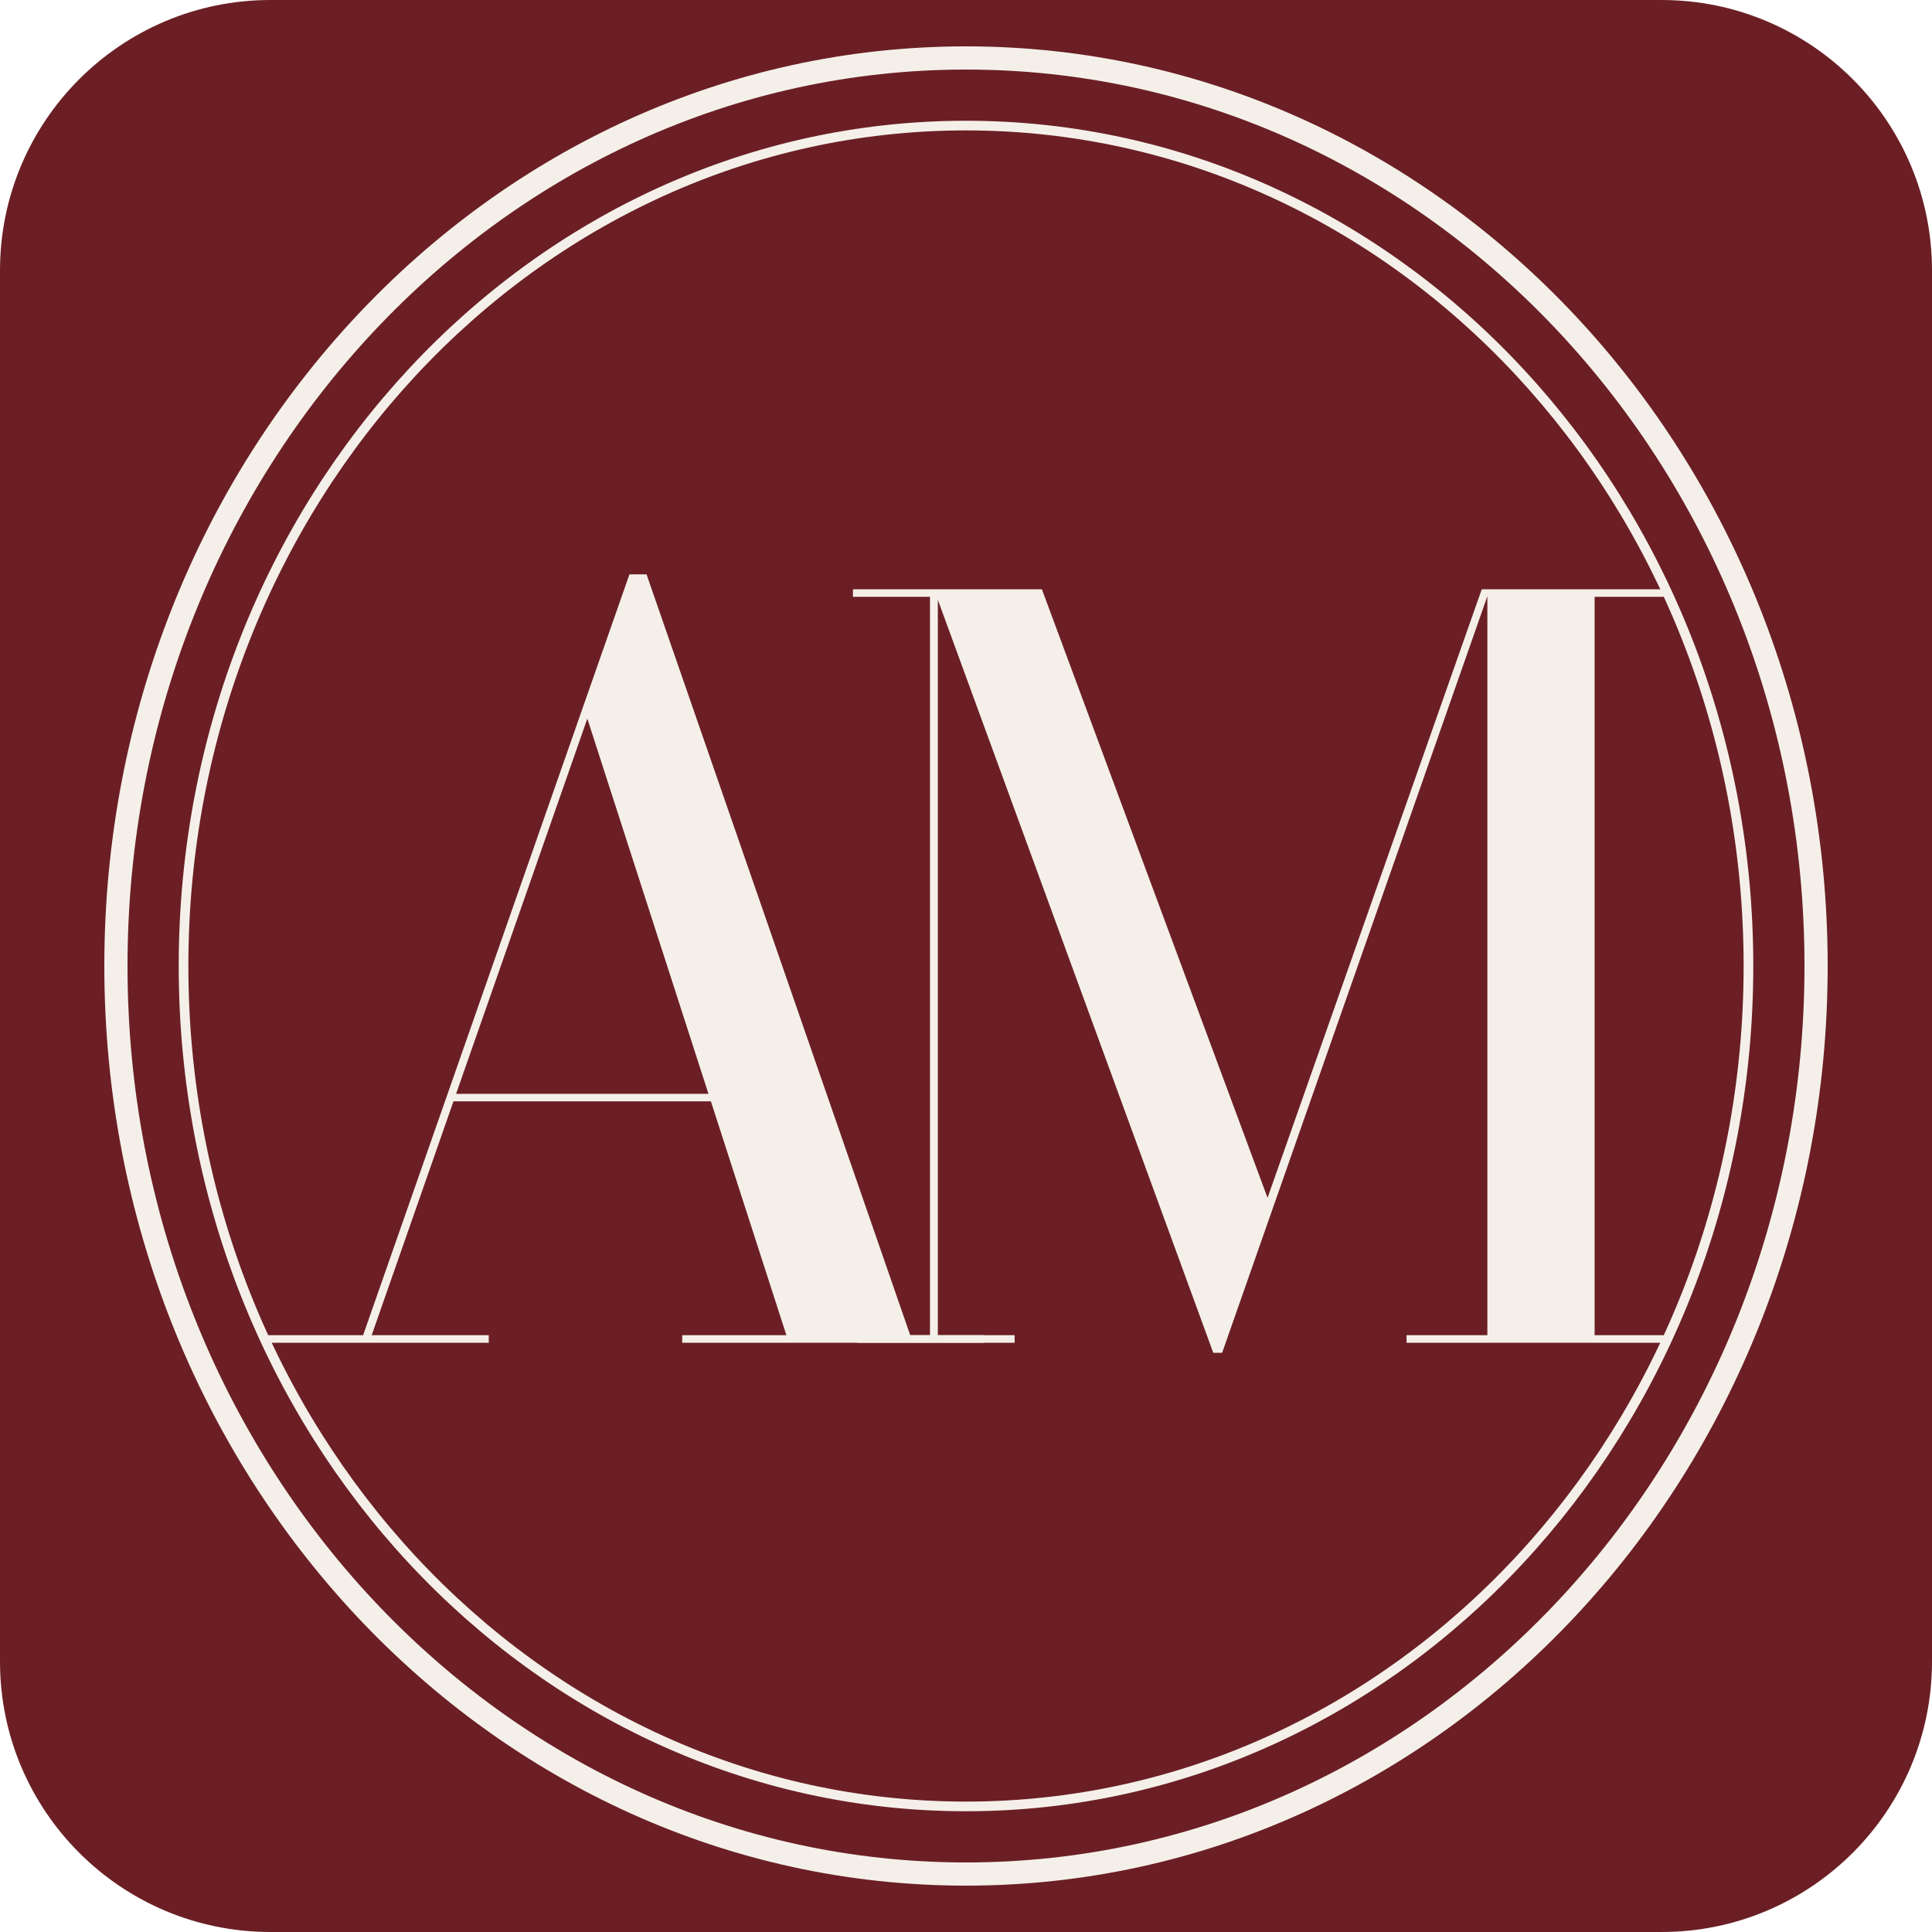
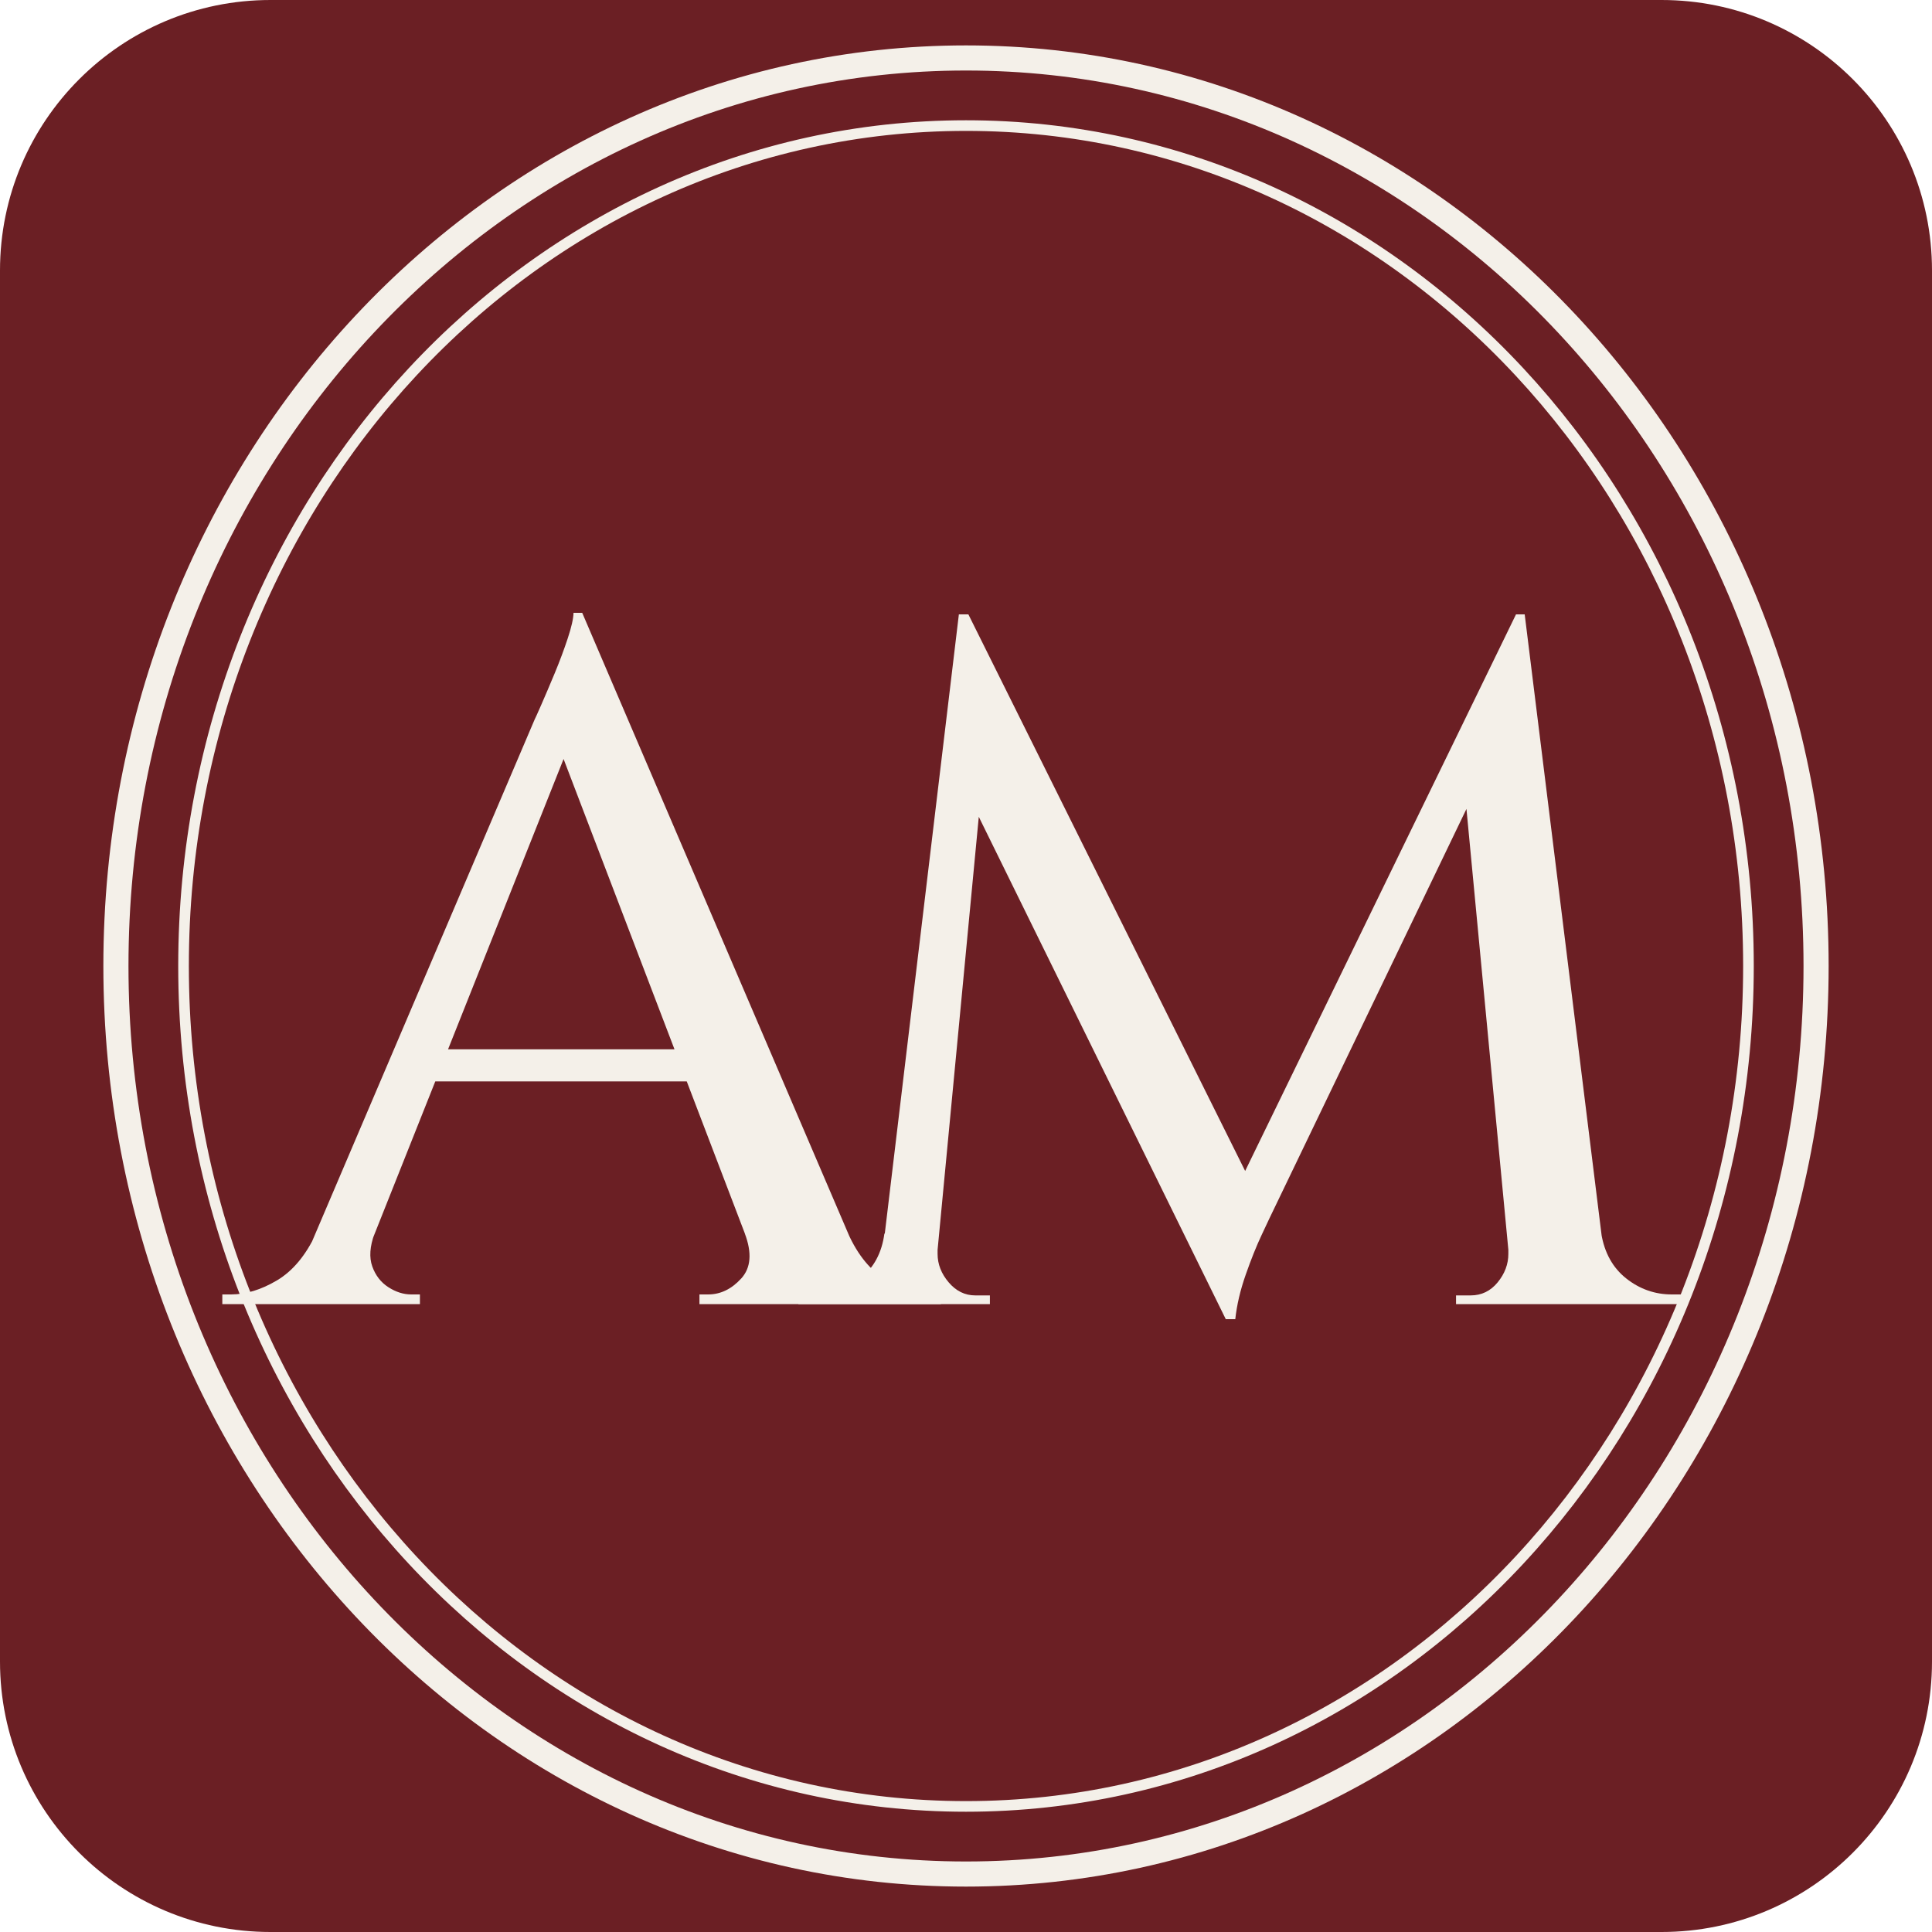
<svg xmlns="http://www.w3.org/2000/svg" viewBox="0 0 100 100">
  <rect width="100" height="100" rx="14" fill="#6b1f24" />
  <g fill="none" stroke="#f4f0e9">
-     <ellipse cx="50" cy="50" rx="44" ry="47" stroke-width="1.2" />
-     <ellipse cx="50" cy="50" rx="40.5" ry="43.5" stroke-width=".5" />
+     <ellipse cx="50" cy="50" rx="44" ry="47" stroke-width="1.3" />
+     <ellipse cx="50" cy="50" rx="40.5" ry="43.5" stroke-width=".55" />
  </g>
-   <g fill="#f4f0e9">
-     <path transform="translate(12.73 69.50)" d="M10.636 -12.495V-12.885H26.983V-12.495ZM20.735 -39.772 34.383 -0.39H38.186V0.0H22.582V-0.39H27.974L17.67 -32.304L6.508 -0.39H12.569V0.0H1.128V-0.39H6.065L19.85 -39.772Z" />
-     <path transform="translate(43.02 69.50)" d="M19.779 0.52 5.323 -39.0H10.908L22.588 -7.5L33.676 -39.0H34.092L20.238 0.52ZM5.523 -39.0V-0.39H9.497V0.0H1.372V-0.39H5.116V-38.61H1.128V-39.0ZM43.158 -39.0V-38.61H39.517V-0.39H43.158V0.0H29.783V-0.39H33.966V-39.0Z" />
-   </g>
+   <path fill="#f4f0e9" transform="translate(12.25 67.50)" d="M17.885 -35.781 33.09 -0.3H27.585L16.343 -29.727ZM7.135 -3.65Q6.769 -2.65 7.019 -1.95Q7.269 -1.25 7.852 -0.875Q8.435 -0.5 9.035 -0.5H9.485V0.0H-0.743V-0.5Q-0.743 -0.5 -0.518 -0.5Q-0.293 -0.5 -0.293 -0.5Q0.857 -0.5 2.082 -1.225Q3.307 -1.95 4.107 -3.65ZM17.885 -35.781 18.262 -31.585 5.753 -0.15H2.583L15.423 -30.259Q15.464 -30.331 15.763 -31.013Q16.062 -31.695 16.454 -32.635Q16.845 -33.576 17.136 -34.458Q17.427 -35.34 17.435 -35.781ZM24.458 -13.189V-11.527H9.05V-13.189ZM26.303 -3.65H31.65Q32.416 -1.95 33.658 -1.225Q34.9 -0.5 36.05 -0.5Q36.05 -0.5 36.25 -0.5Q36.45 -0.5 36.45 -0.5V0.0H23.953V-0.5H24.403Q25.361 -0.5 26.115 -1.325Q26.869 -2.15 26.303 -3.65Z" />
+   <path fill="#f4f0e9" transform="translate(40.90 67.50)" d="M37.568 -35.7 37.968 -31.791 24.803 -4.432Q24.803 -4.432 24.4 -3.574Q23.996 -2.716 23.576 -1.517Q23.156 -0.318 23.038 0.781H22.546L21.506 -2.693ZM5.976 -3.65V0.0H0.426V-0.5Q0.476 -0.5 0.851 -0.5Q1.226 -0.5 1.226 -0.5Q2.576 -0.5 3.626 -1.325Q4.676 -2.15 4.876 -3.65ZM7.629 -2.85Q7.629 -2.8 7.629 -2.75Q7.629 -2.7 7.629 -2.6Q7.629 -1.8 8.204 -1.125Q8.779 -0.45 9.579 -0.45H10.337V0.0H7.279V-2.85ZM8.731 -35.7H9.223L10.426 -32.199L7.362 0.0H4.46ZM9.223 -35.7 24.141 -5.7 22.546 0.781 8.184 -28.432ZM38.018 -35.7 42.44 0.0H37.439L34.745 -28.349L37.568 -35.7ZM40.923 -3.65H41.982Q42.232 -2.15 43.277 -1.325Q44.323 -0.5 45.632 -0.5Q45.632 -0.5 46.027 -0.5Q46.423 -0.5 46.432 -0.5V0.0H40.923ZM37.172 -2.85H37.522V0.0H34.464V-0.45H35.222Q36.064 -0.45 36.618 -1.125Q37.172 -1.8 37.172 -2.6Q37.172 -2.7 37.172 -2.75Q37.172 -2.8 37.172 -2.85Z" />
</svg>
